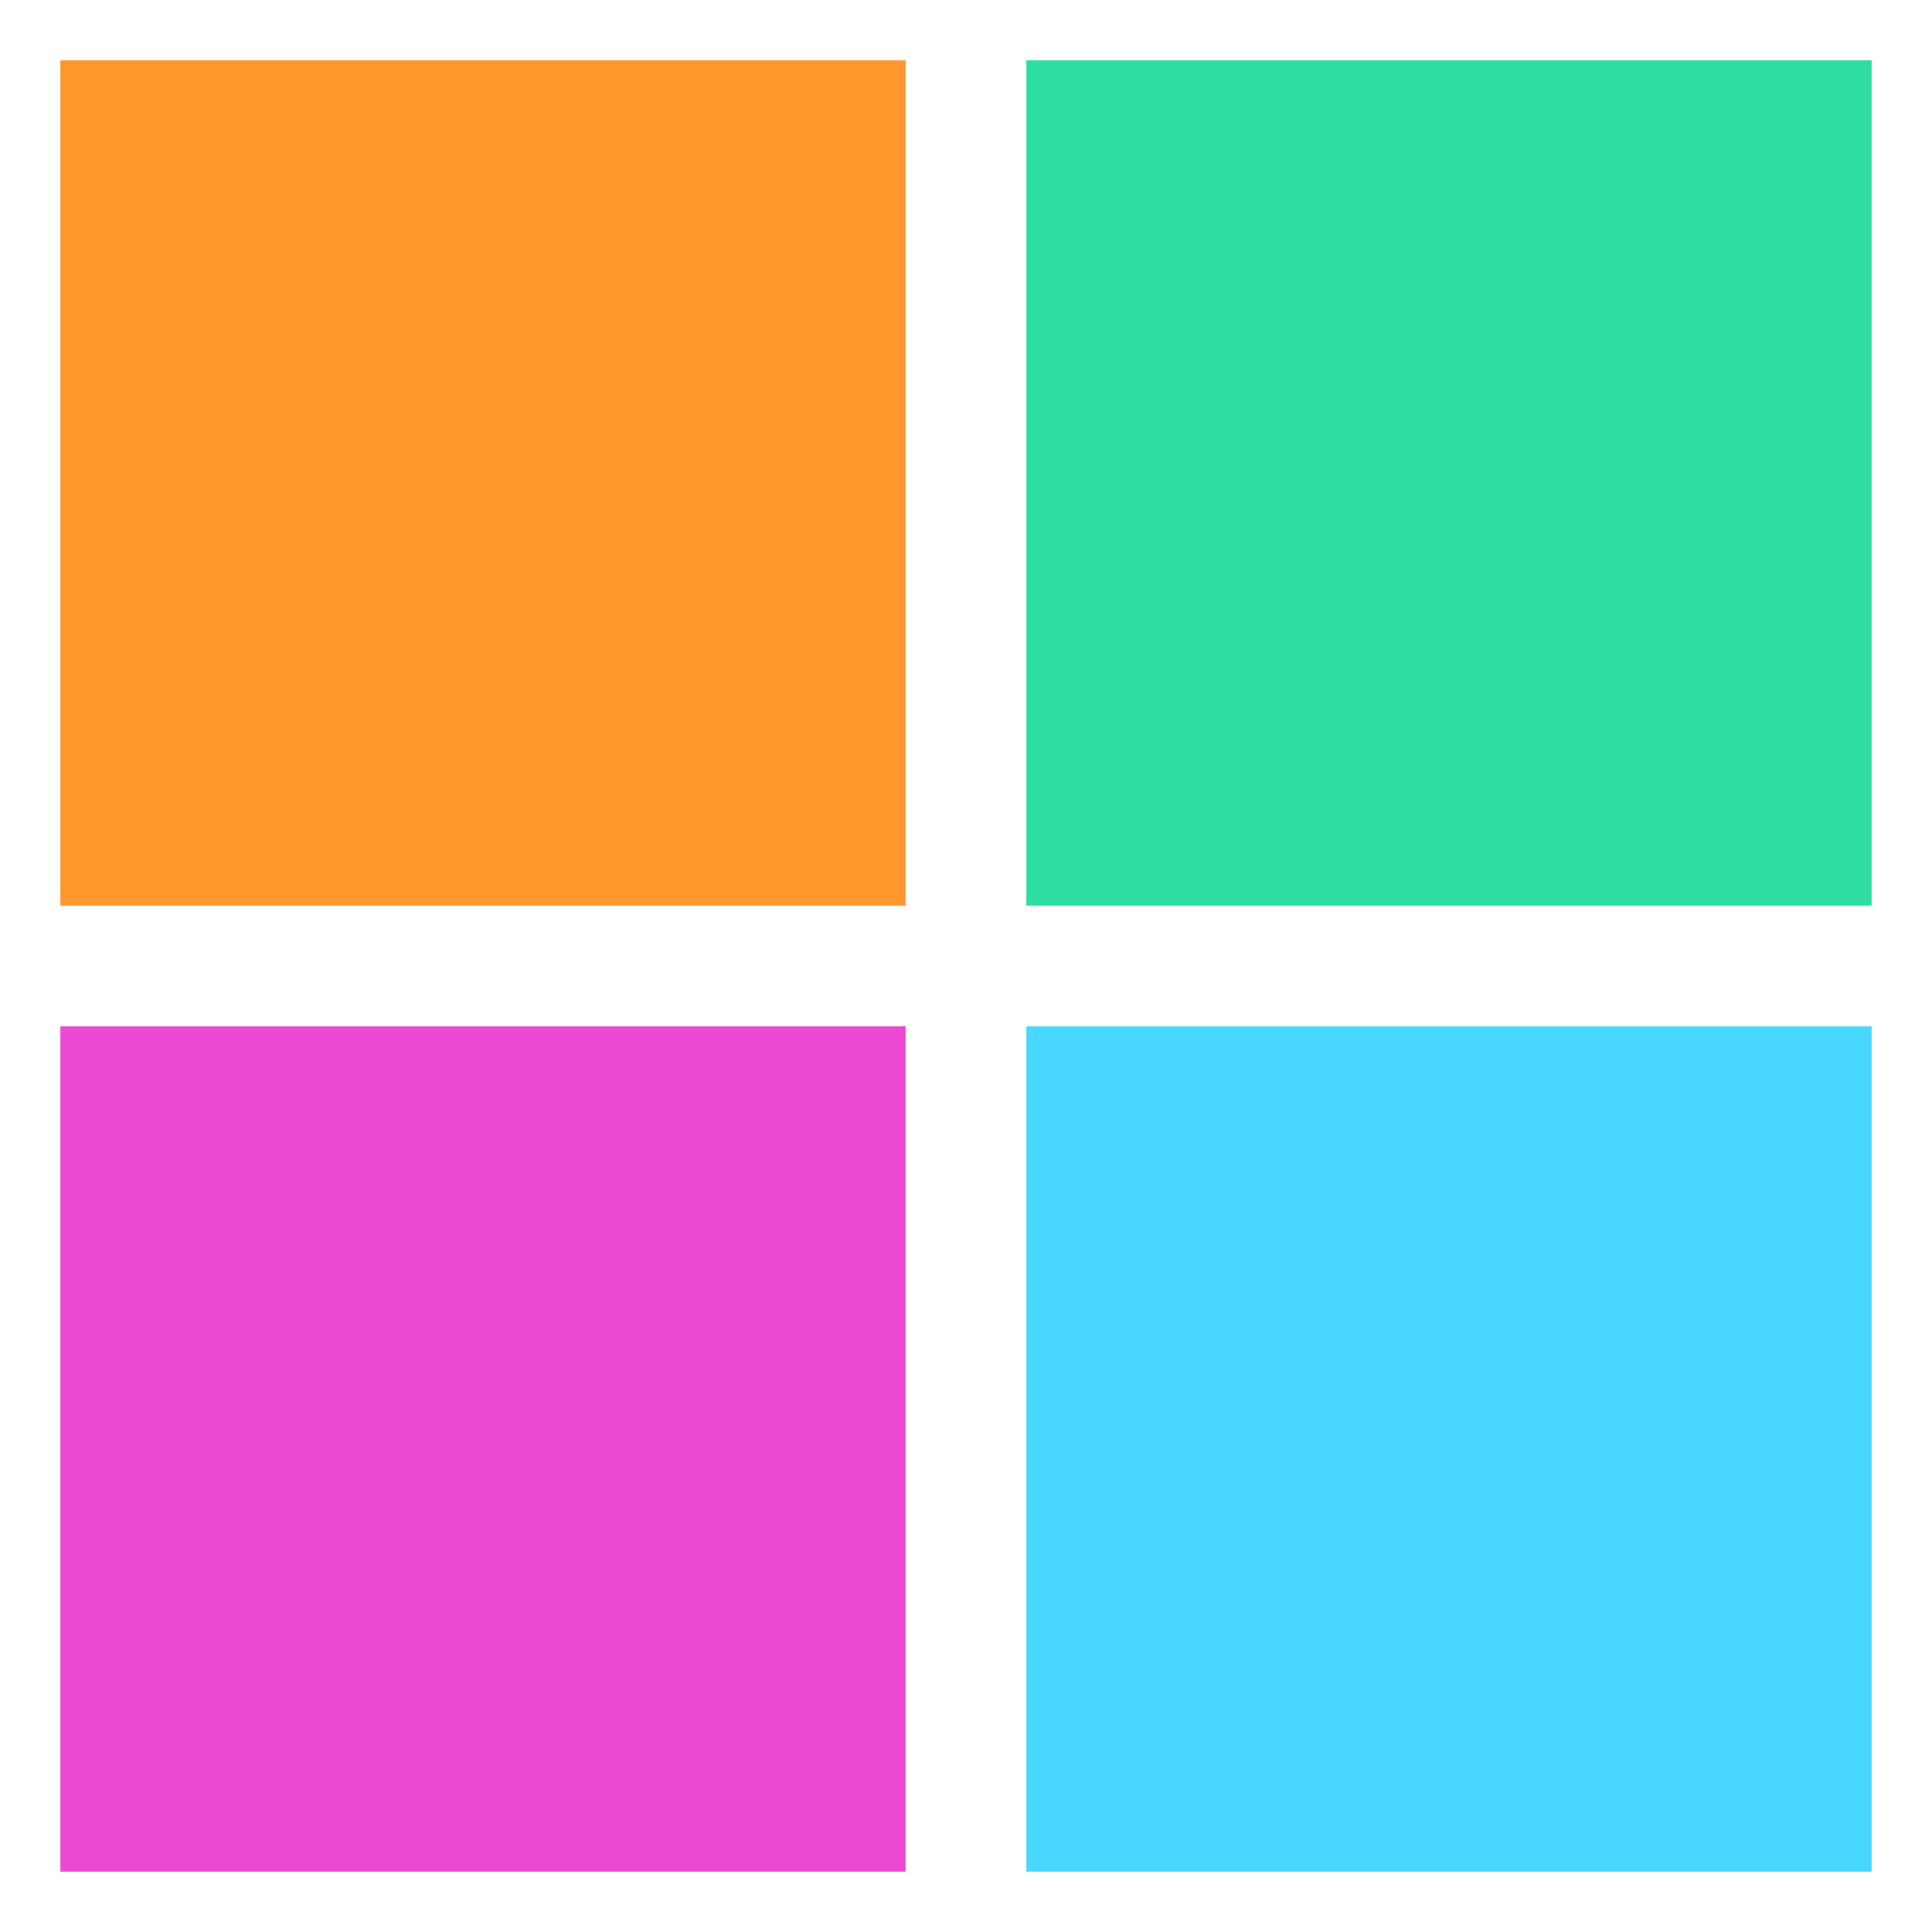
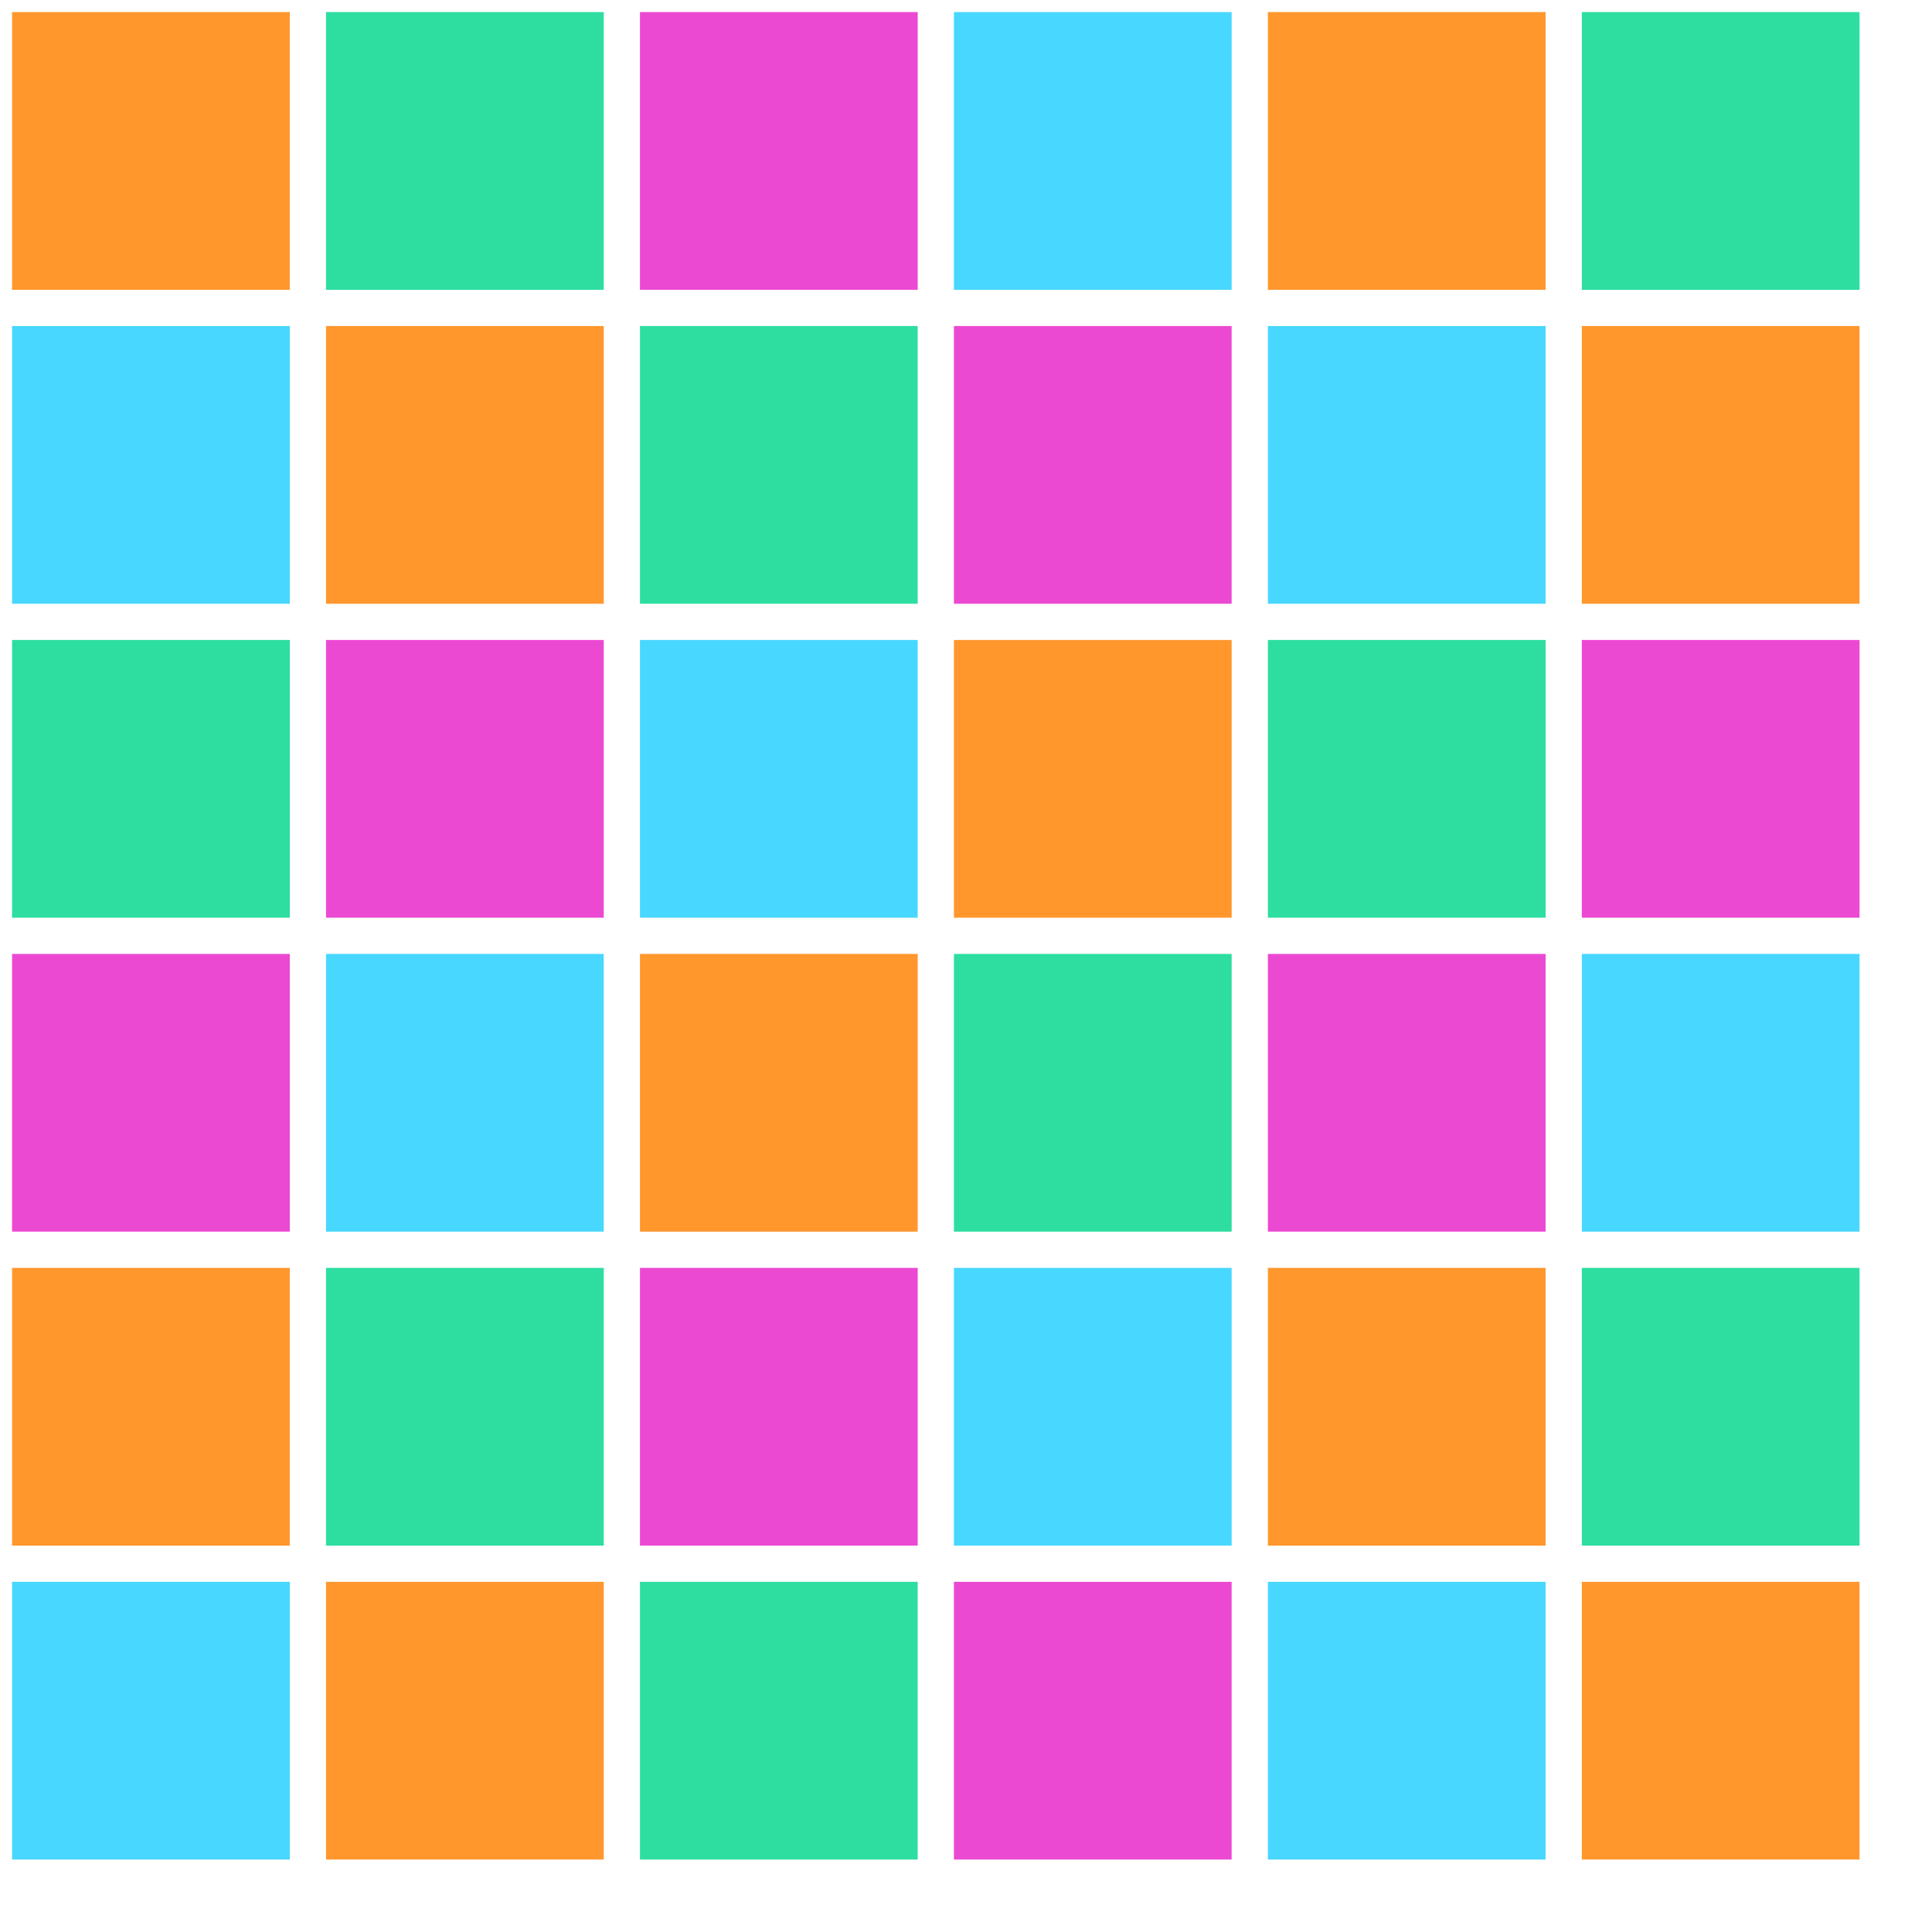
<svg xmlns="http://www.w3.org/2000/svg" viewBox="0 0 32 32">
-   <rect x="1" y="1" width="14" height="14" fill="#FF972D" />
-   <rect x="17" y="1" width="14" height="14" fill="#2DDEA0" />
-   <rect x="1" y="17" width="14" height="14" fill="#EC49D3" />
-   <rect x="17" y="17" width="14" height="14" fill="#48D7FF" />
+   <rect x="0.2" y="0.2" width="4.6" height="4.6" fill="#FF972D" />
+   <rect x="5.4" y="0.2" width="4.6" height="4.6" fill="#2DDEA0" />
+   <rect x="10.6" y="0.2" width="4.6" height="4.6" fill="#EC49D3" />
+   <rect x="15.8" y="0.2" width="4.6" height="4.6" fill="#48D7FF" />
+   <rect x="21.0" y="0.2" width="4.6" height="4.6" fill="#FF972D" />
+   <rect x="26.2" y="0.2" width="4.6" height="4.6" fill="#2DDEA0" />
+   <rect x="0.2" y="5.4" width="4.6" height="4.6" fill="#48D7FF" />
+   <rect x="5.4" y="5.4" width="4.6" height="4.6" fill="#FF972D" />
+   <rect x="10.6" y="5.4" width="4.6" height="4.6" fill="#2DDEA0" />
+   <rect x="15.8" y="5.4" width="4.6" height="4.6" fill="#EC49D3" />
+   <rect x="21.0" y="5.4" width="4.6" height="4.6" fill="#48D7FF" />
+   <rect x="26.2" y="5.4" width="4.6" height="4.6" fill="#FF972D" />
+   <rect x="0.2" y="10.6" width="4.6" height="4.6" fill="#2DDEA0" />
+   <rect x="5.4" y="10.6" width="4.6" height="4.6" fill="#EC49D3" />
+   <rect x="10.6" y="10.6" width="4.6" height="4.6" fill="#48D7FF" />
+   <rect x="15.8" y="10.6" width="4.6" height="4.6" fill="#FF972D" />
+   <rect x="21.0" y="10.6" width="4.6" height="4.6" fill="#2DDEA0" />
+   <rect x="26.2" y="10.6" width="4.6" height="4.6" fill="#EC49D3" />
+   <rect x="0.2" y="15.8" width="4.6" height="4.6" fill="#EC49D3" />
+   <rect x="5.4" y="15.8" width="4.6" height="4.6" fill="#48D7FF" />
+   <rect x="10.6" y="15.8" width="4.6" height="4.6" fill="#FF972D" />
+   <rect x="15.8" y="15.8" width="4.6" height="4.6" fill="#2DDEA0" />
+   <rect x="21.0" y="15.8" width="4.6" height="4.6" fill="#EC49D3" />
+   <rect x="26.2" y="15.8" width="4.6" height="4.6" fill="#48D7FF" />
+   <rect x="0.2" y="21.0" width="4.6" height="4.6" fill="#FF972D" />
+   <rect x="5.4" y="21.0" width="4.6" height="4.6" fill="#2DDEA0" />
+   <rect x="10.6" y="21.0" width="4.6" height="4.6" fill="#EC49D3" />
+   <rect x="15.8" y="21.0" width="4.6" height="4.6" fill="#48D7FF" />
+   <rect x="21.0" y="21.0" width="4.6" height="4.6" fill="#FF972D" />
+   <rect x="26.2" y="21.0" width="4.6" height="4.6" fill="#2DDEA0" />
+   <rect x="0.2" y="26.2" width="4.6" height="4.6" fill="#48D7FF" />
+   <rect x="5.4" y="26.2" width="4.6" height="4.6" fill="#FF972D" />
+   <rect x="10.6" y="26.2" width="4.6" height="4.6" fill="#2DDEA0" />
+   <rect x="15.8" y="26.2" width="4.6" height="4.6" fill="#EC49D3" />
+   <rect x="21.0" y="26.2" width="4.6" height="4.6" fill="#48D7FF" />
+   <rect x="26.2" y="26.2" width="4.6" height="4.6" fill="#FF972D" />
</svg>
